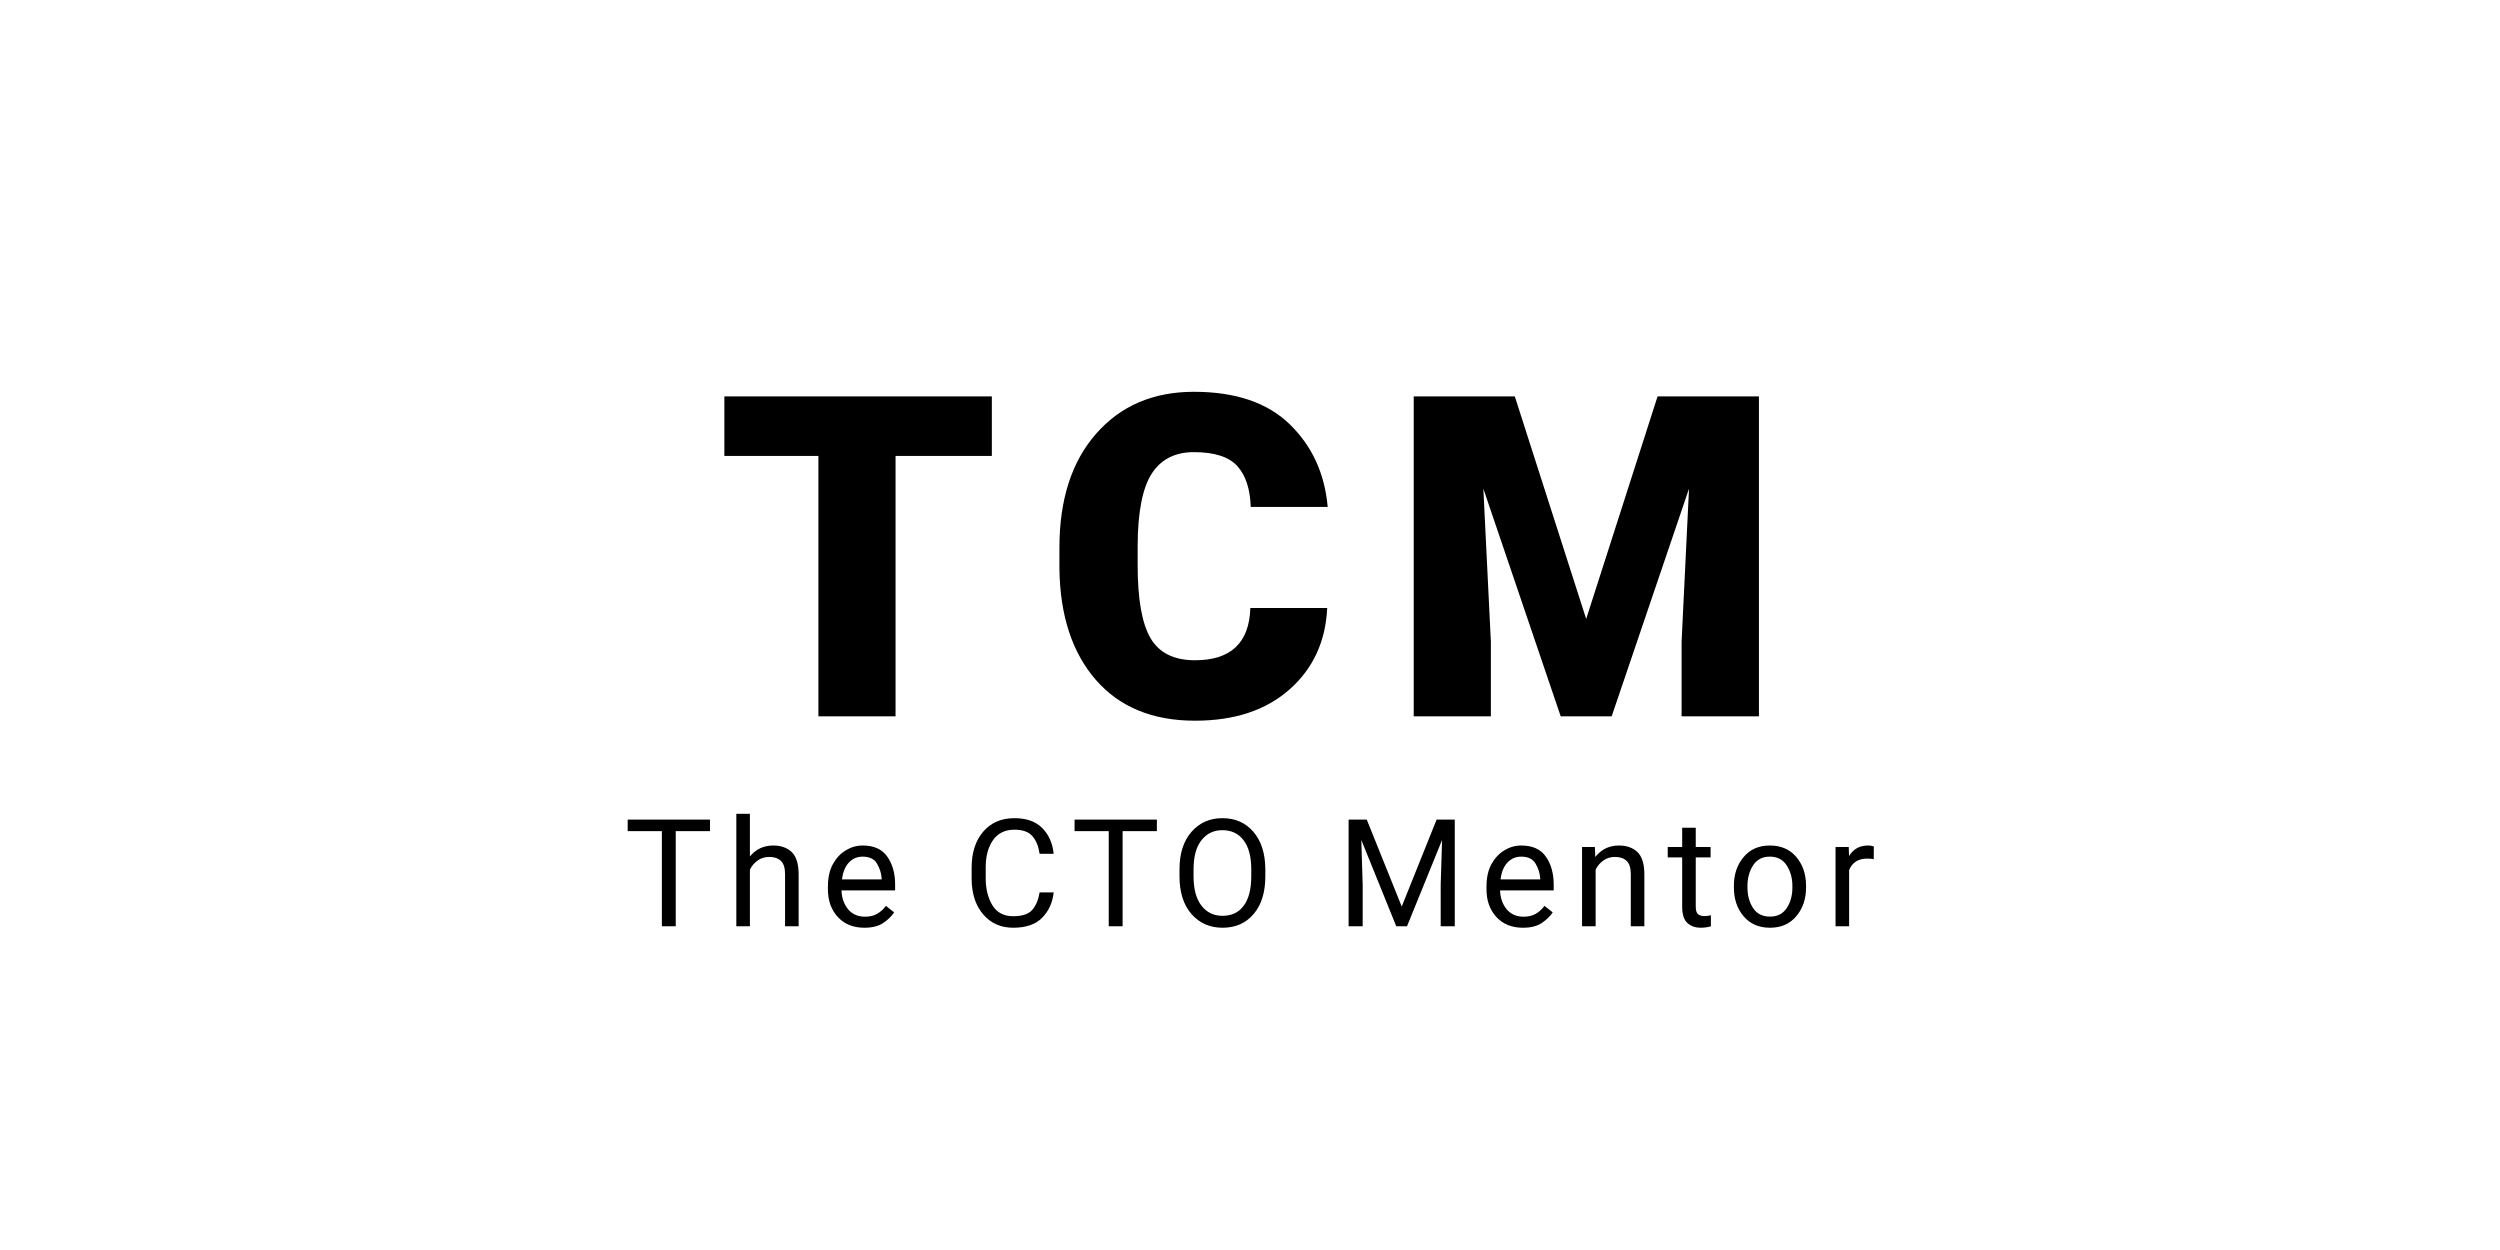
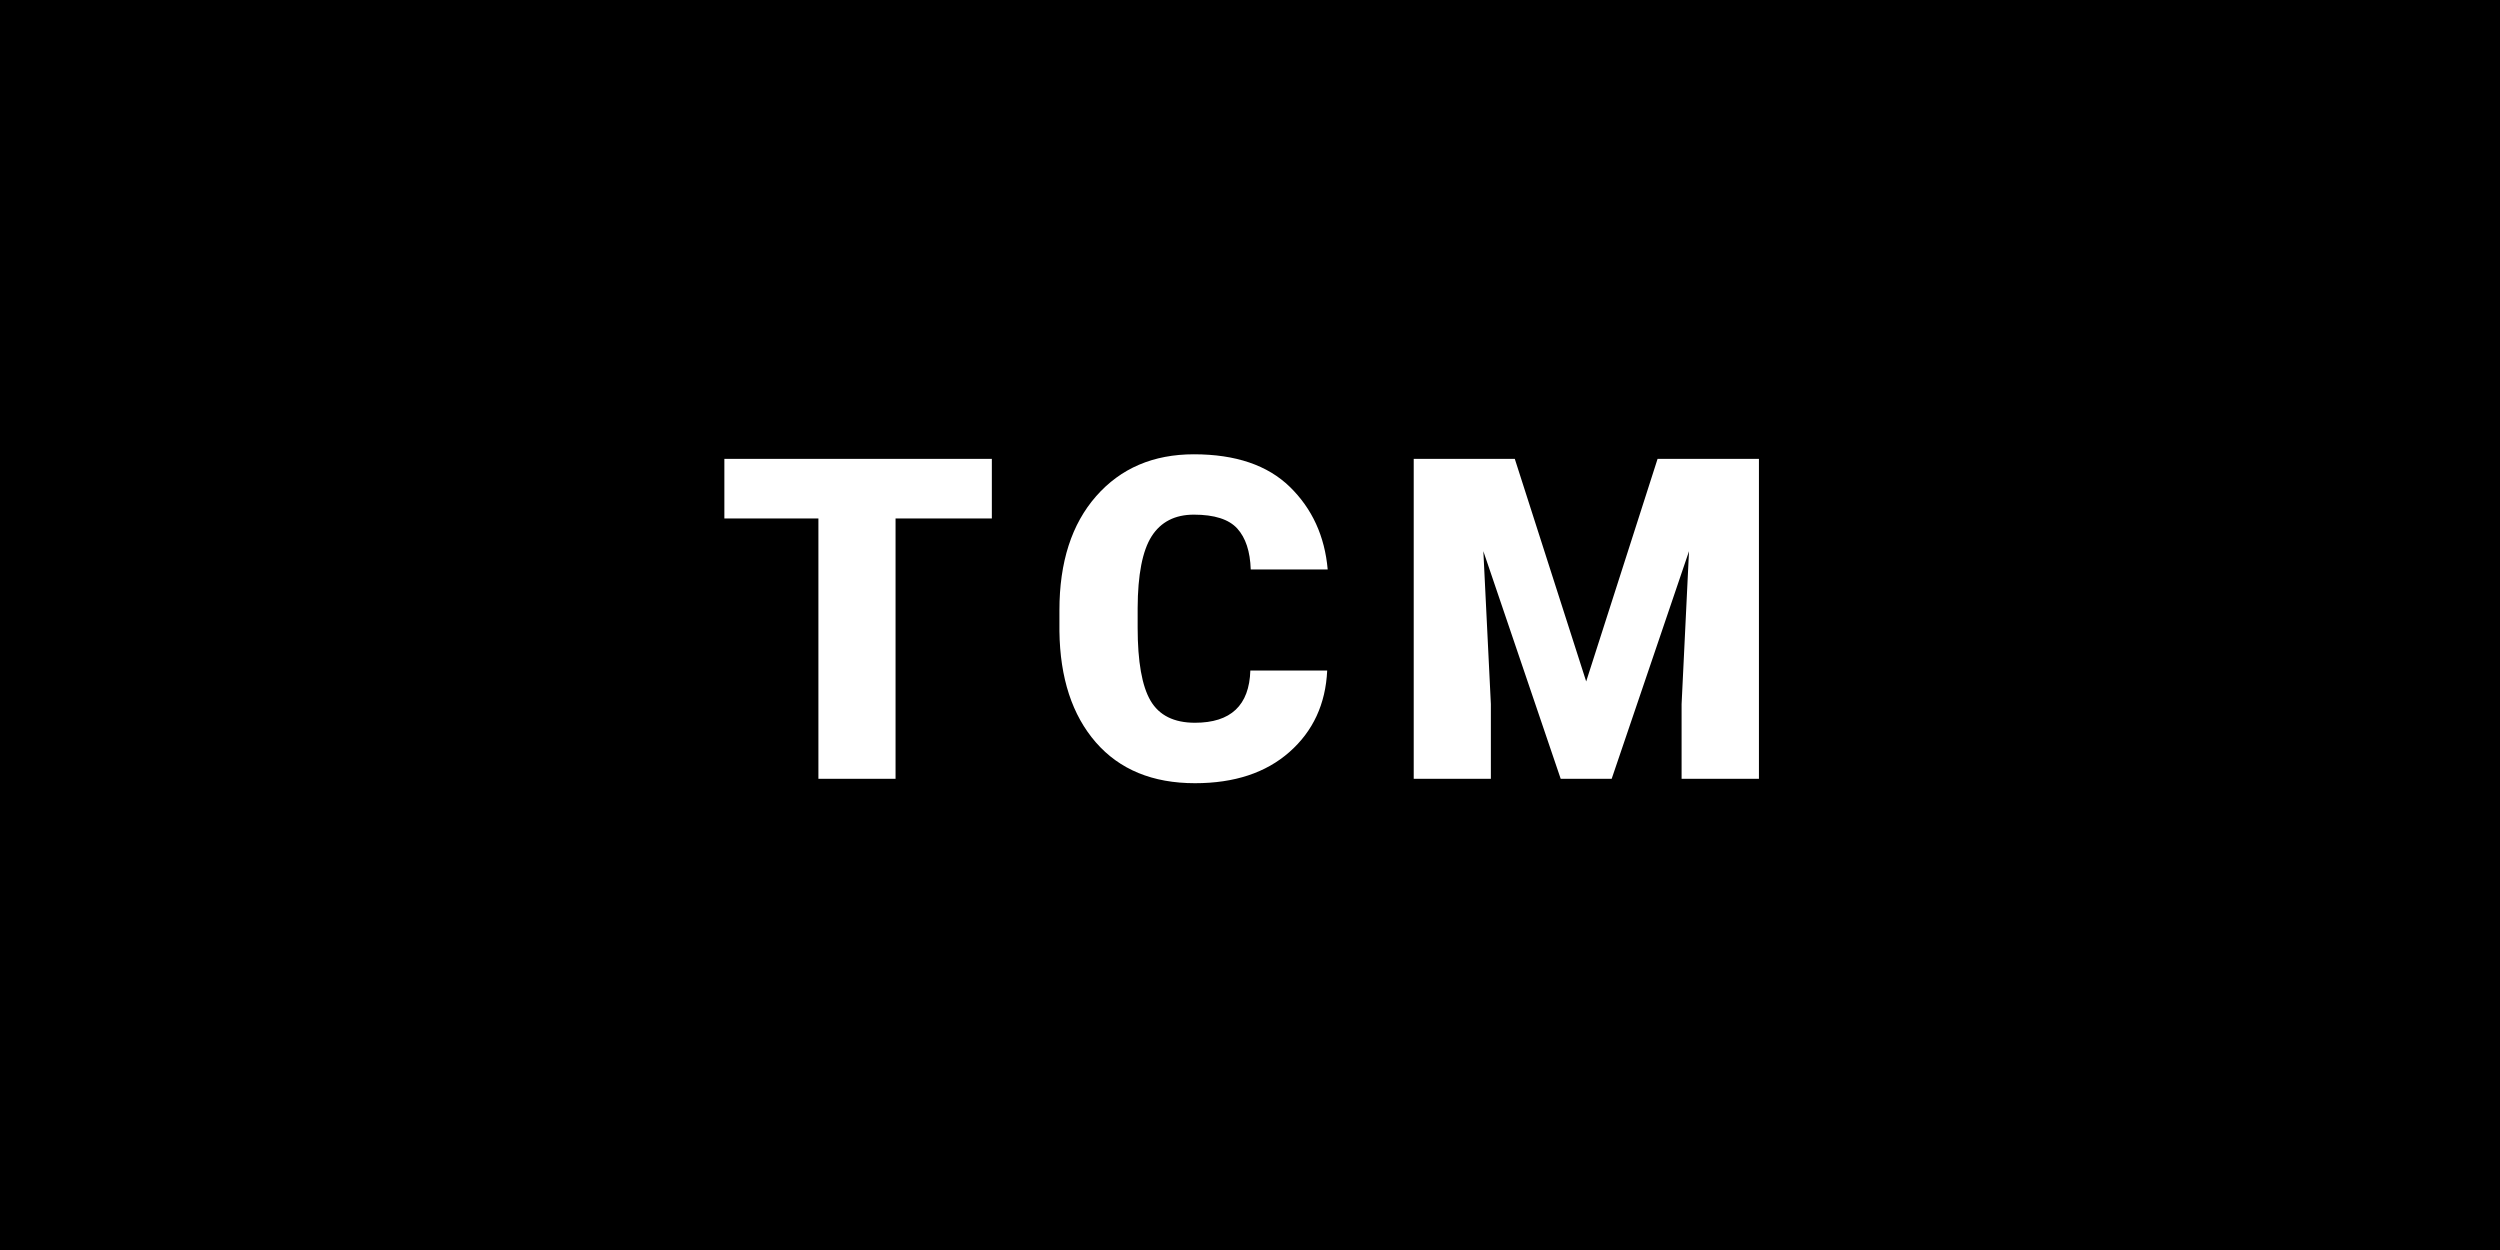
<svg xmlns="http://www.w3.org/2000/svg" viewBox="0 0 400 200" width="400" height="200">
-   <rect width="400" height="200" fill="#ffffff" />
-   <text x="200" y="90" font-family="-apple-system, BlinkMacSystemFont, 'Segoe UI', 'Roboto', 'Helvetica Neue', Arial, sans-serif" font-size="72" font-weight="900" fill="#000000" text-anchor="middle" dominant-baseline="central" letter-spacing="8" style="font-weight: 900;">
+   <rect width="400" height="200" fill="#000000" />
+   <text x="200" y="100" font-family="-apple-system, BlinkMacSystemFont, 'Segoe UI', 'Roboto', 'Helvetica Neue', Arial, sans-serif" font-size="72" font-weight="900" fill="#ffffff" text-anchor="middle" dominant-baseline="central" letter-spacing="8" style="font-weight: 900;">
    TCM
  </text>
-   <text x="200" y="140" font-family="-apple-system, BlinkMacSystemFont, 'Segoe UI', 'Roboto', 'Helvetica Neue', Arial, sans-serif" font-size="24" font-weight="400" fill="#000000" text-anchor="middle" dominant-baseline="central" letter-spacing="2">
-     The CTO Mentor
-   </text>
</svg>
